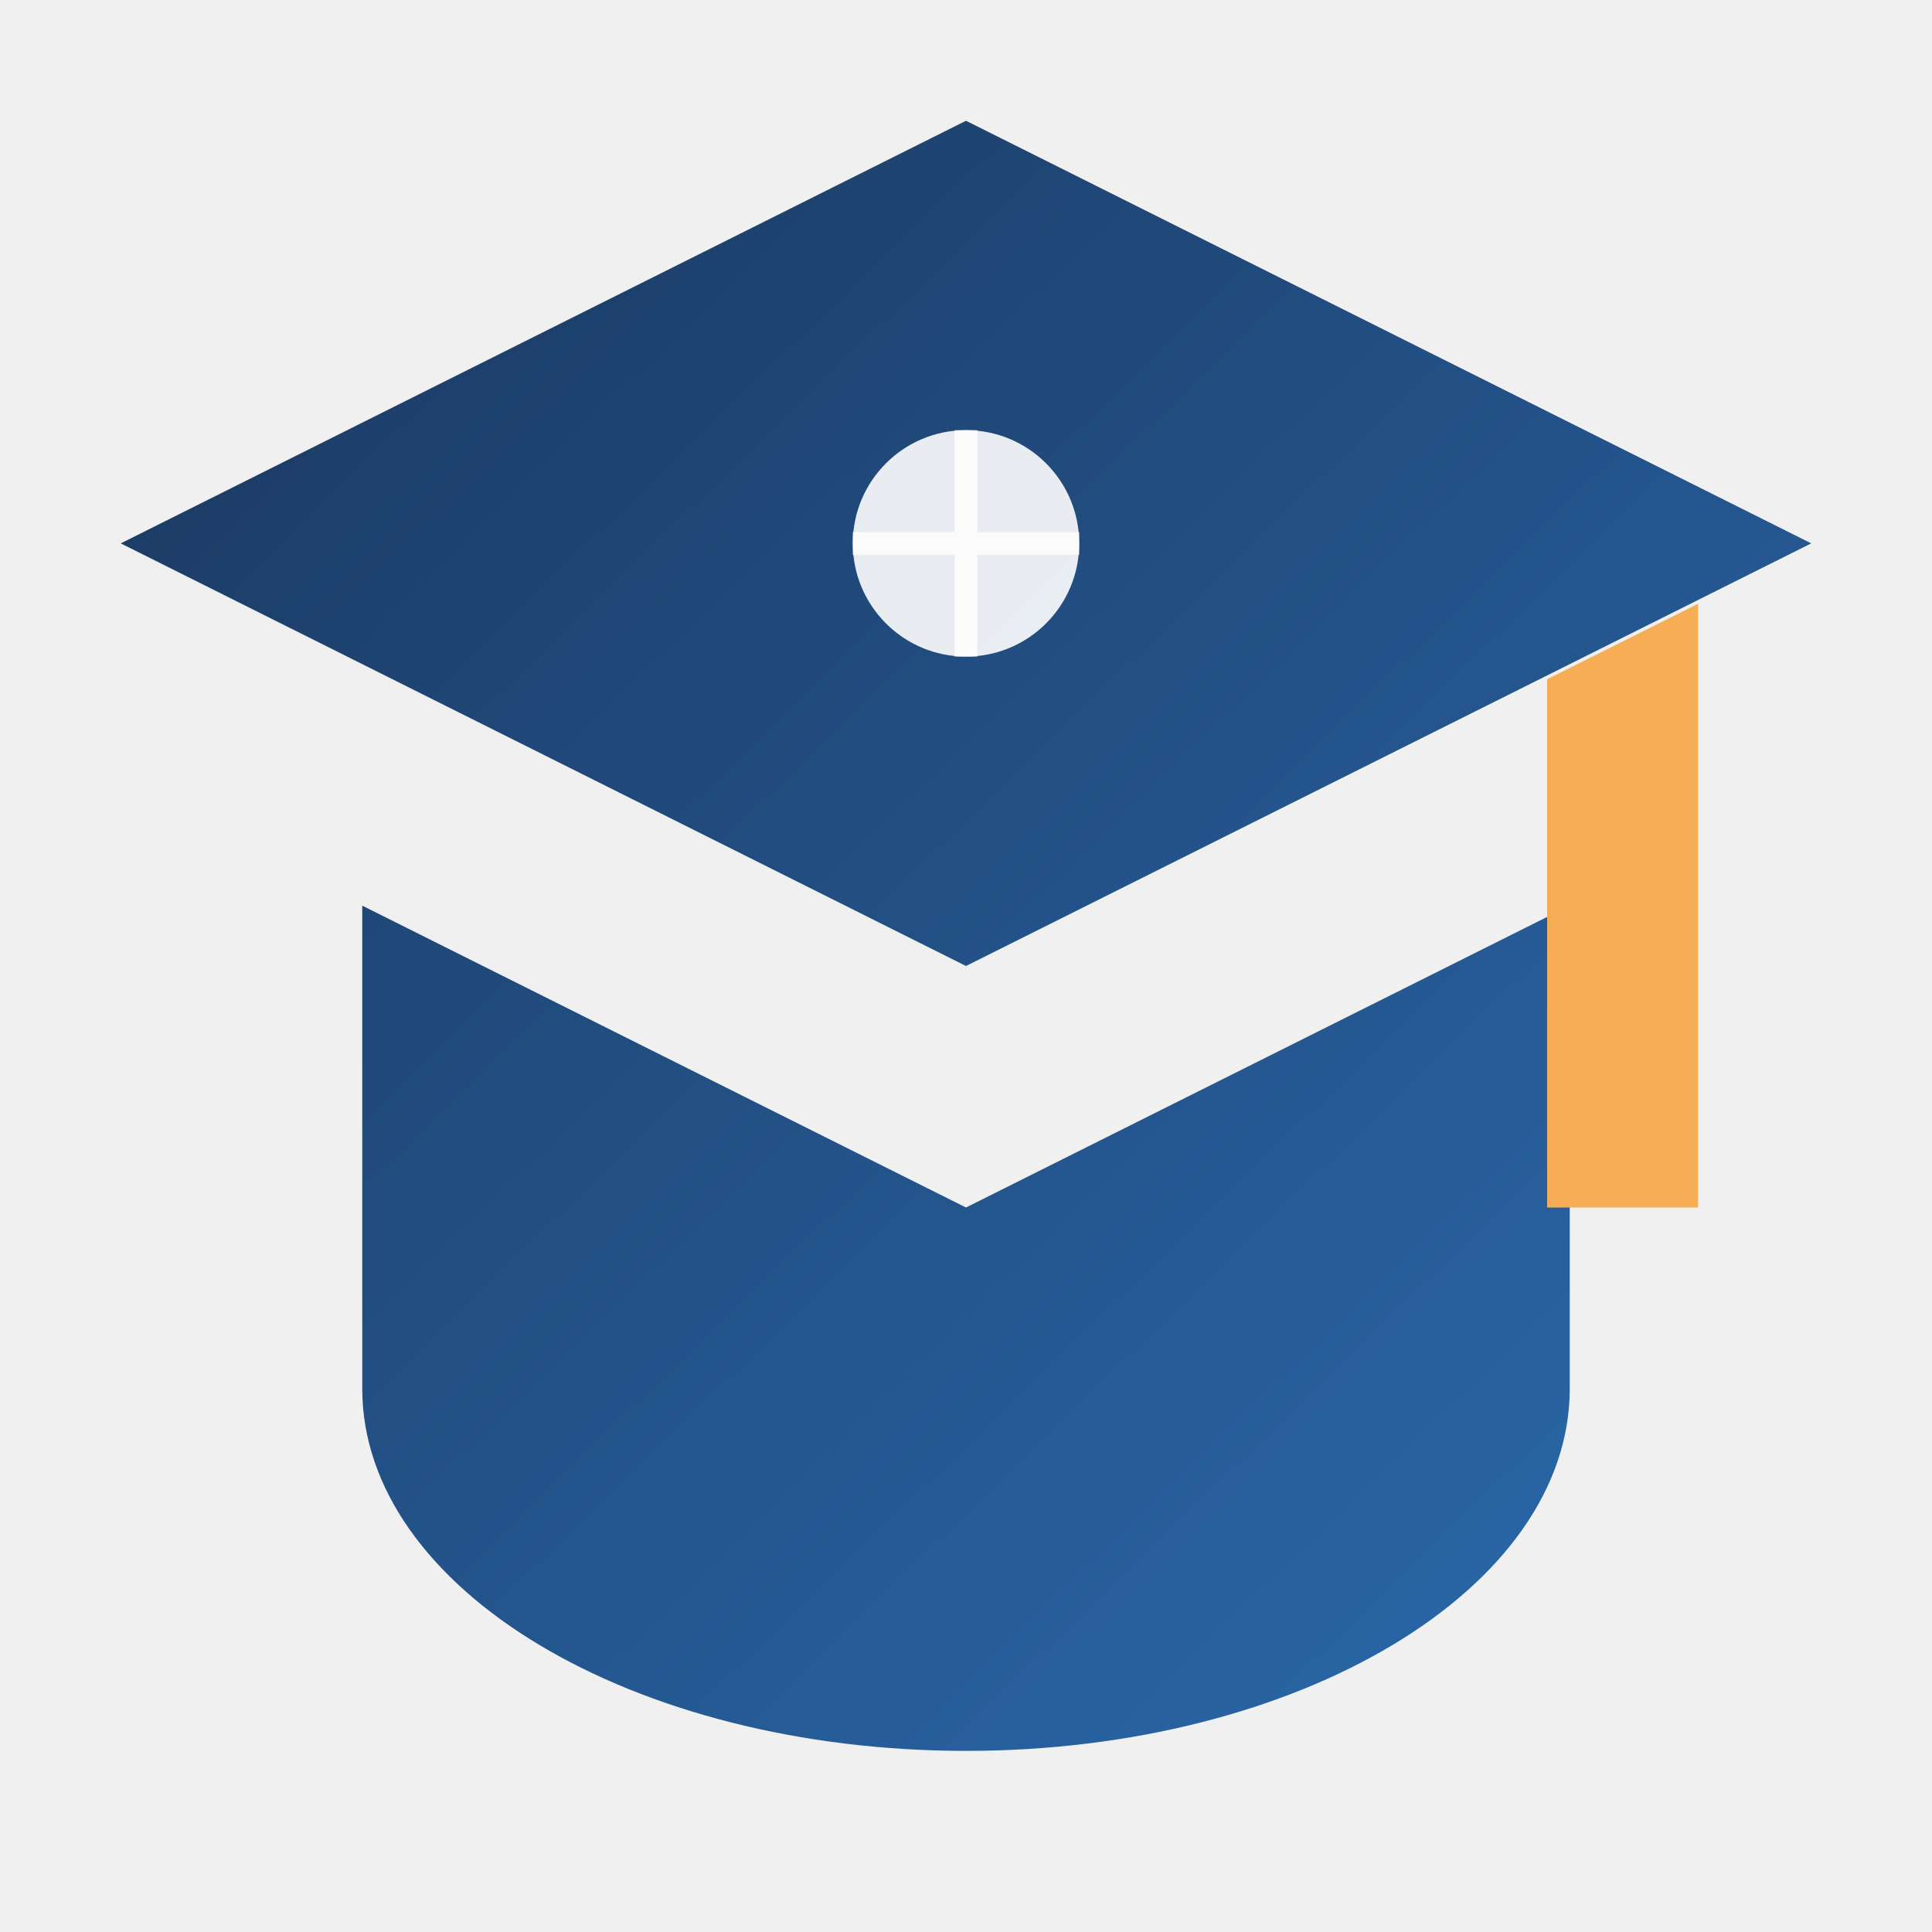
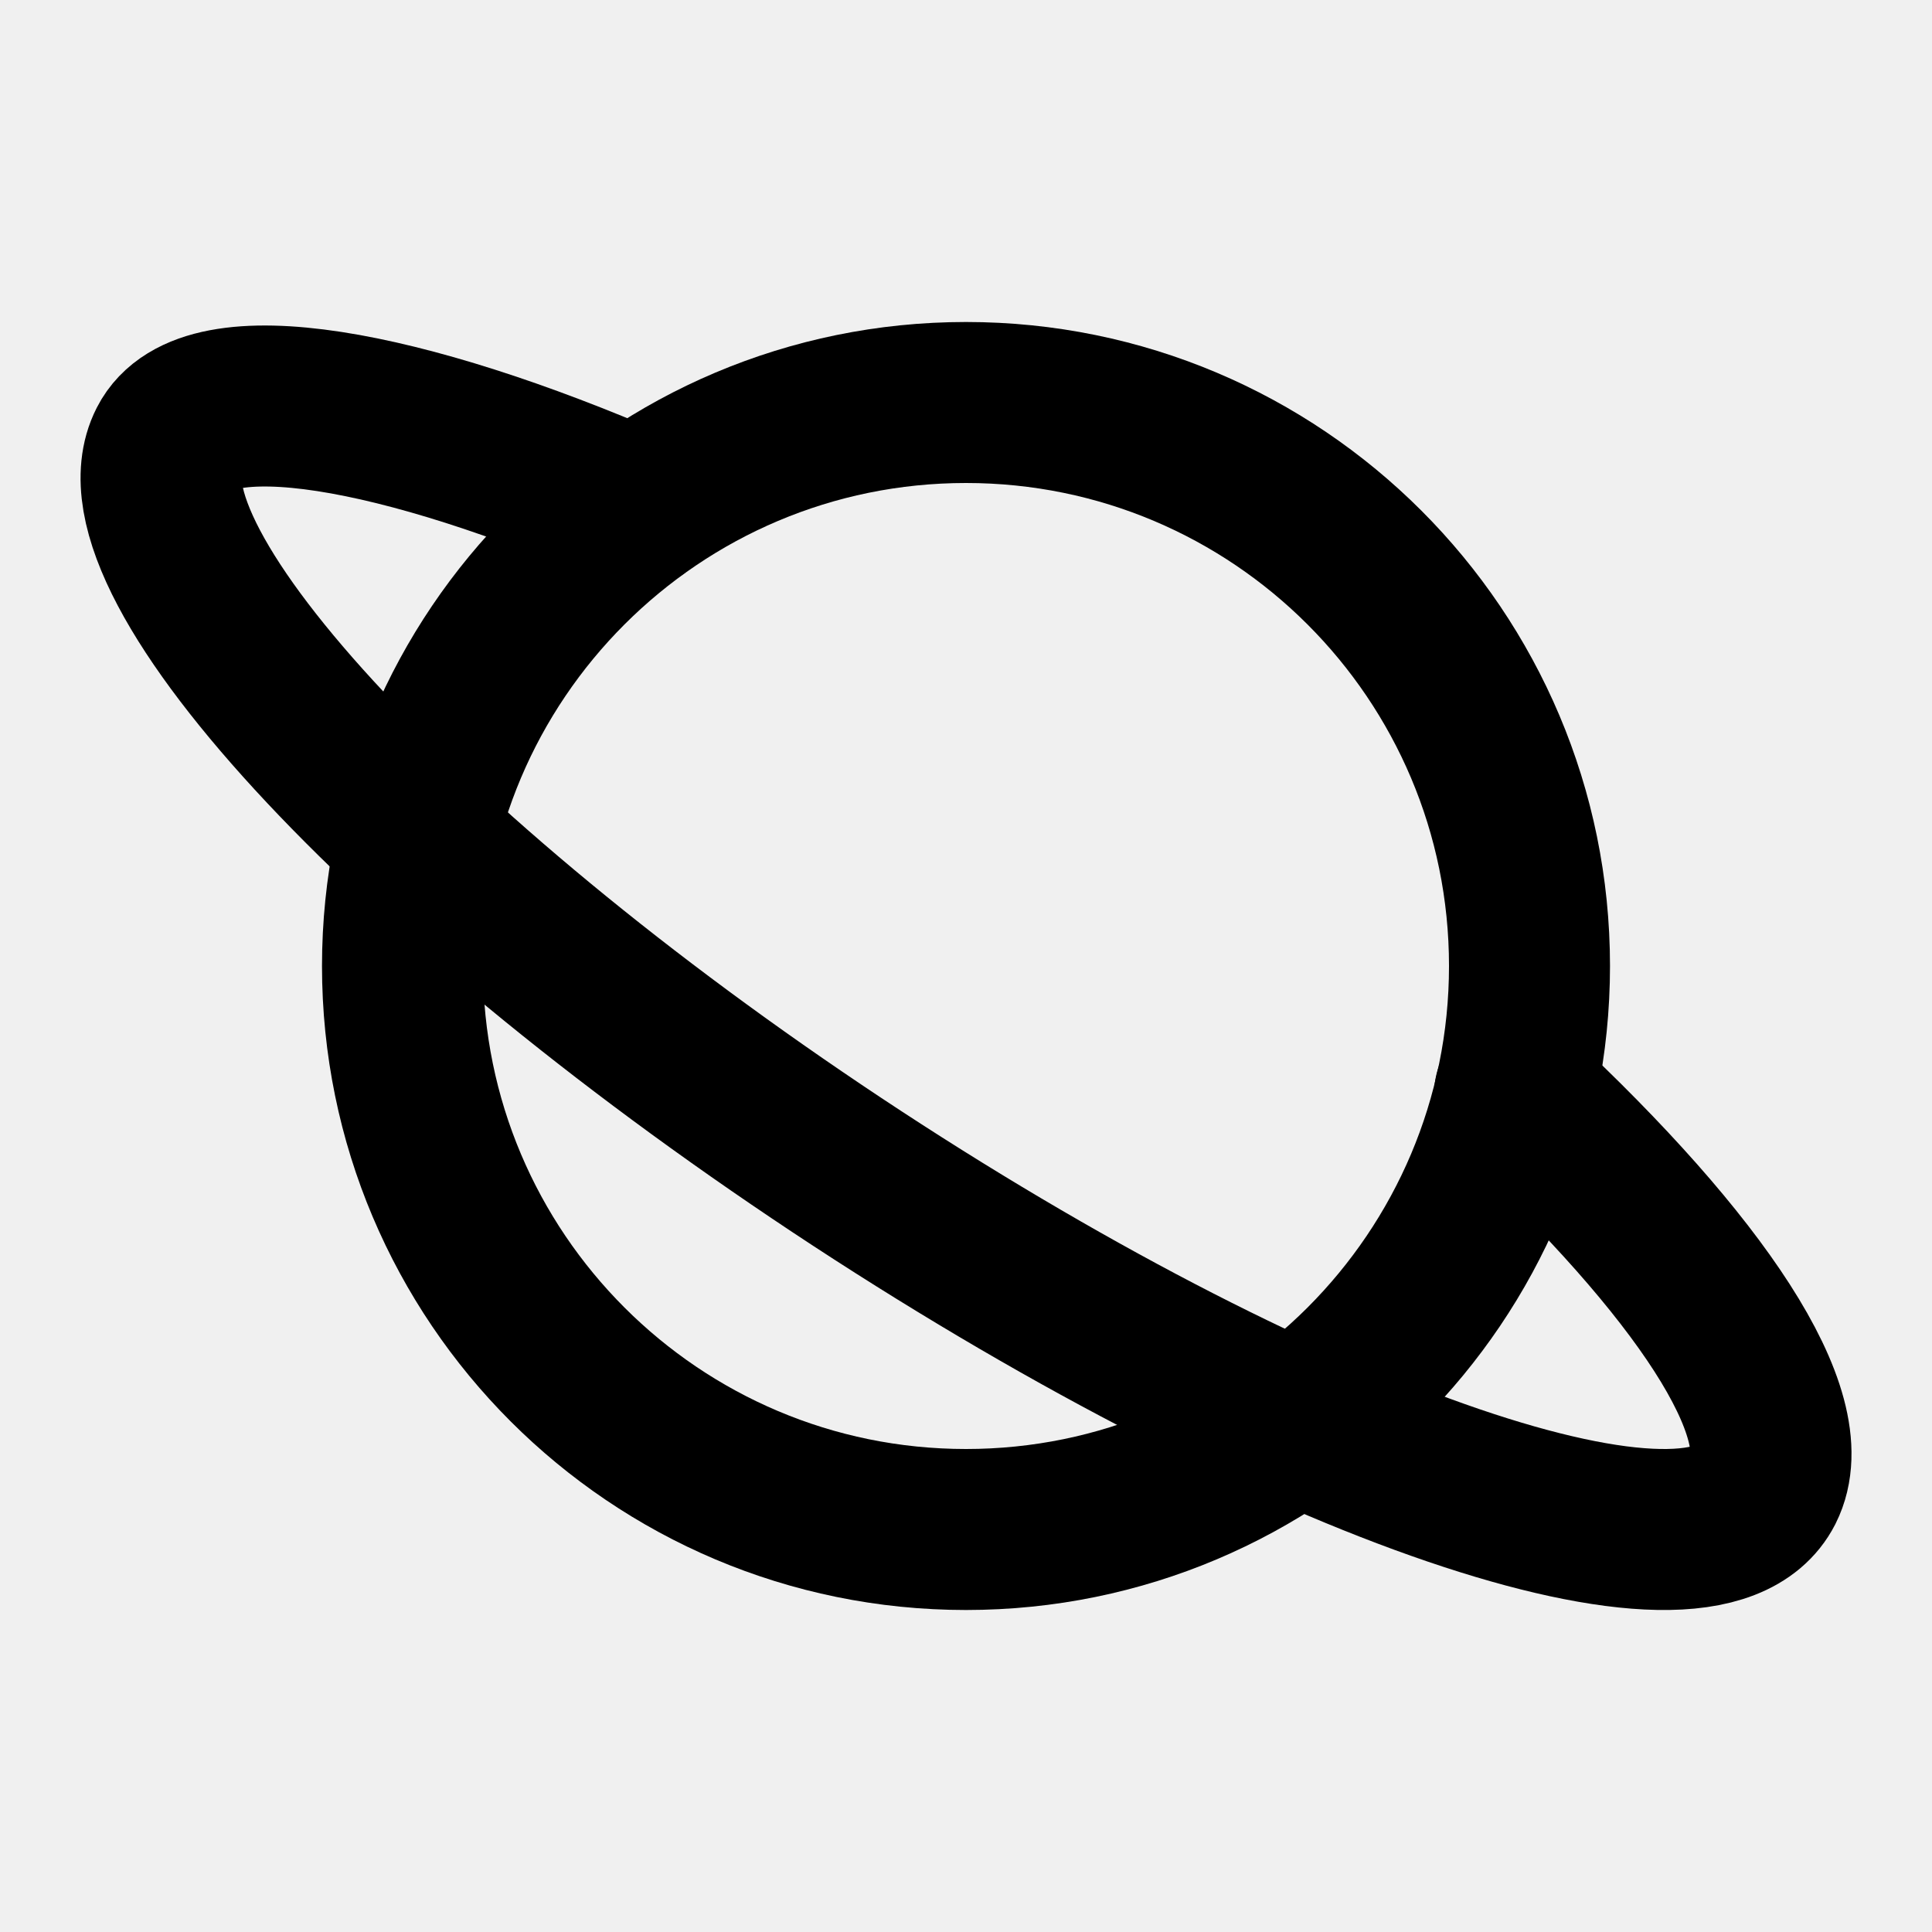
- <svg xmlns="http://www.w3.org/2000/svg" viewBox="0 0 512 512">
-   <defs>
-     <linearGradient id="grad1" x1="0%" y1="0%" x2="100%" y2="100%">
-       <stop offset="0%" style="stop-color:#1a365d;stop-opacity:1" />
-       <stop offset="100%" style="stop-color:#2b6cb0;stop-opacity:1" />
-     </linearGradient>
-   </defs>
-   <path fill="url(#grad1)" d="M256 32L32 144l224 112 224-112-224-112zm0 288l-160-80v128c0 53 71.6 96 160 96s160-43 160-96V240l-160 80z" />
-   <path fill="#f6ad55" d="M450 160v160h-40V180l40-20z" />
-   <circle cx="256" cy="144" r="30" fill="#fff" opacity="0.9" />
-   <path fill="none" stroke="#fff" stroke-width="6" d="M256 114v60M226 144h60" opacity="0.8" />
+ <svg xmlns="http://www.w3.org/2000/svg" width="24" height="24" viewBox="0 0 24 24" fill="none" stroke="currentColor" stroke-width="2" stroke-linecap="round" stroke-linejoin="round" class="icon icon-tabler icons-tabler-outline icon-tabler-planet">
+   <path stroke="none" d="M0 0h24v24H0z" fill="none" />
+   <path d="M18.816 13.58c2.292 2.138 3.546 4 3.092 4.9c-.745 1.46 -5.783 -.259 -11.255 -3.838c-5.47 -3.579 -9.304 -7.664 -8.56 -9.123c.464 -.91 2.926 -.444 5.803 .805" />
+   <path d="M12 12m-7 0a7 7 0 1 0 14 0a7 7 0 1 0 -14 0" />
</svg>
